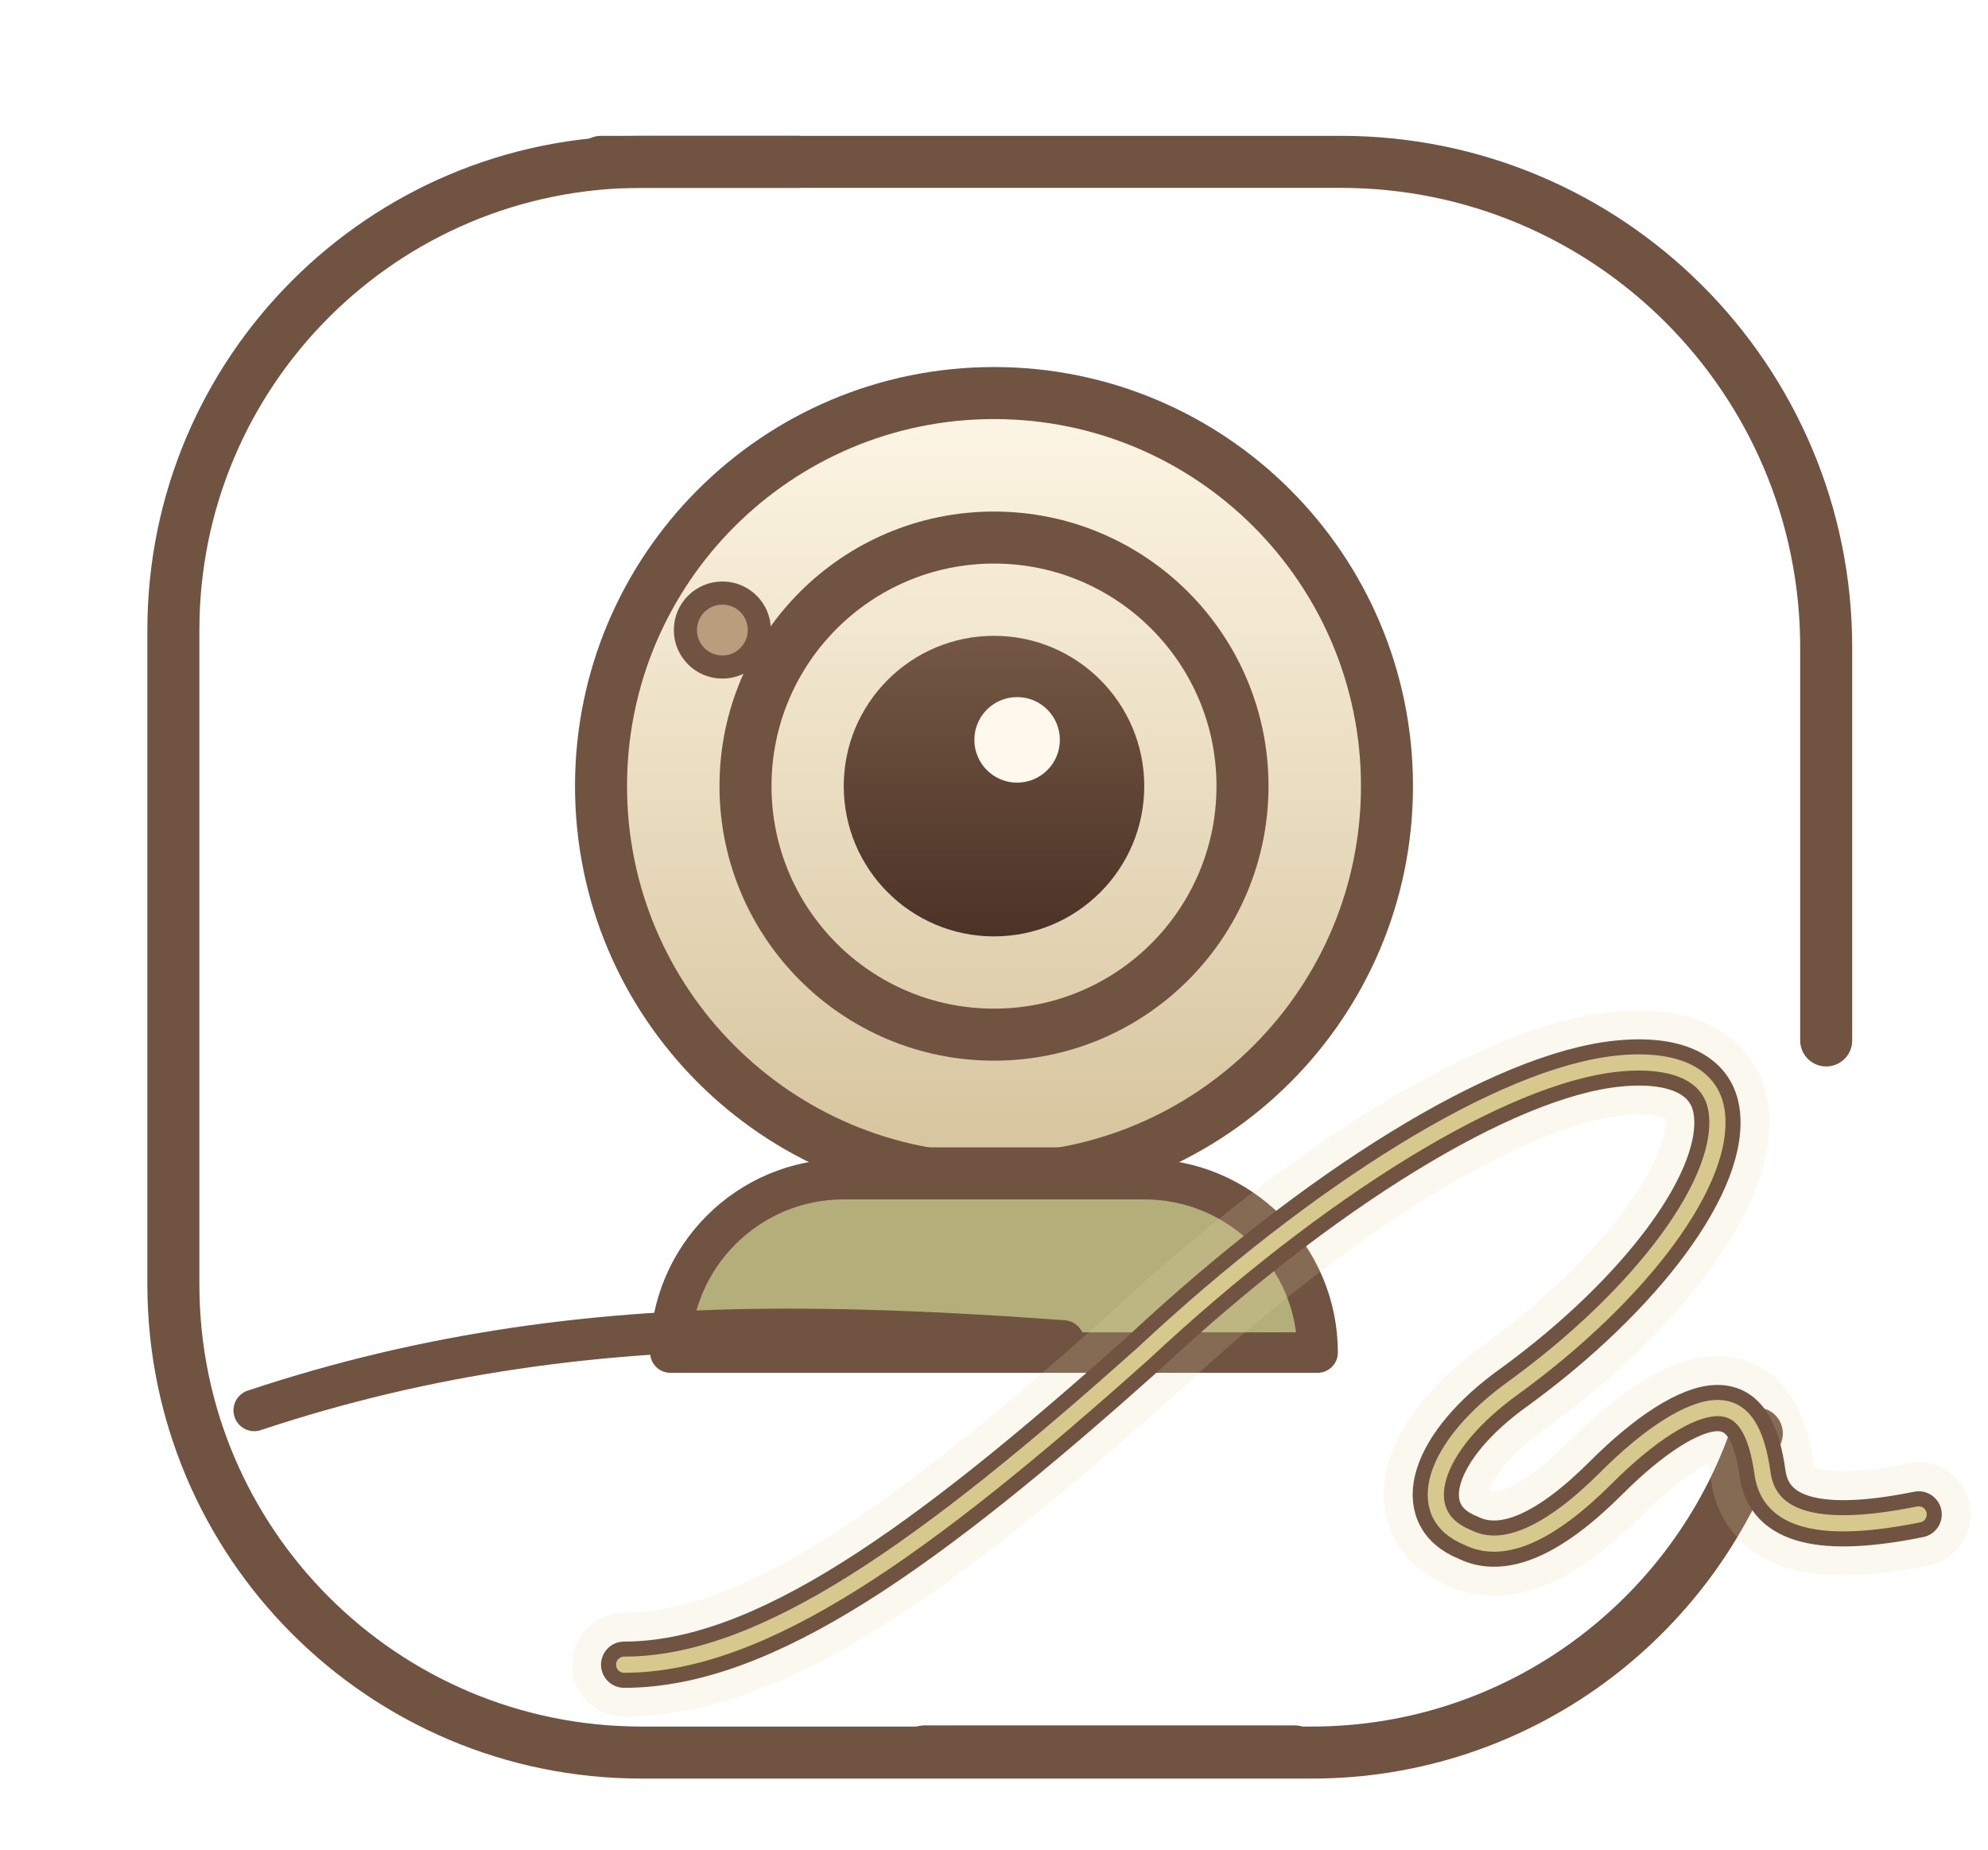
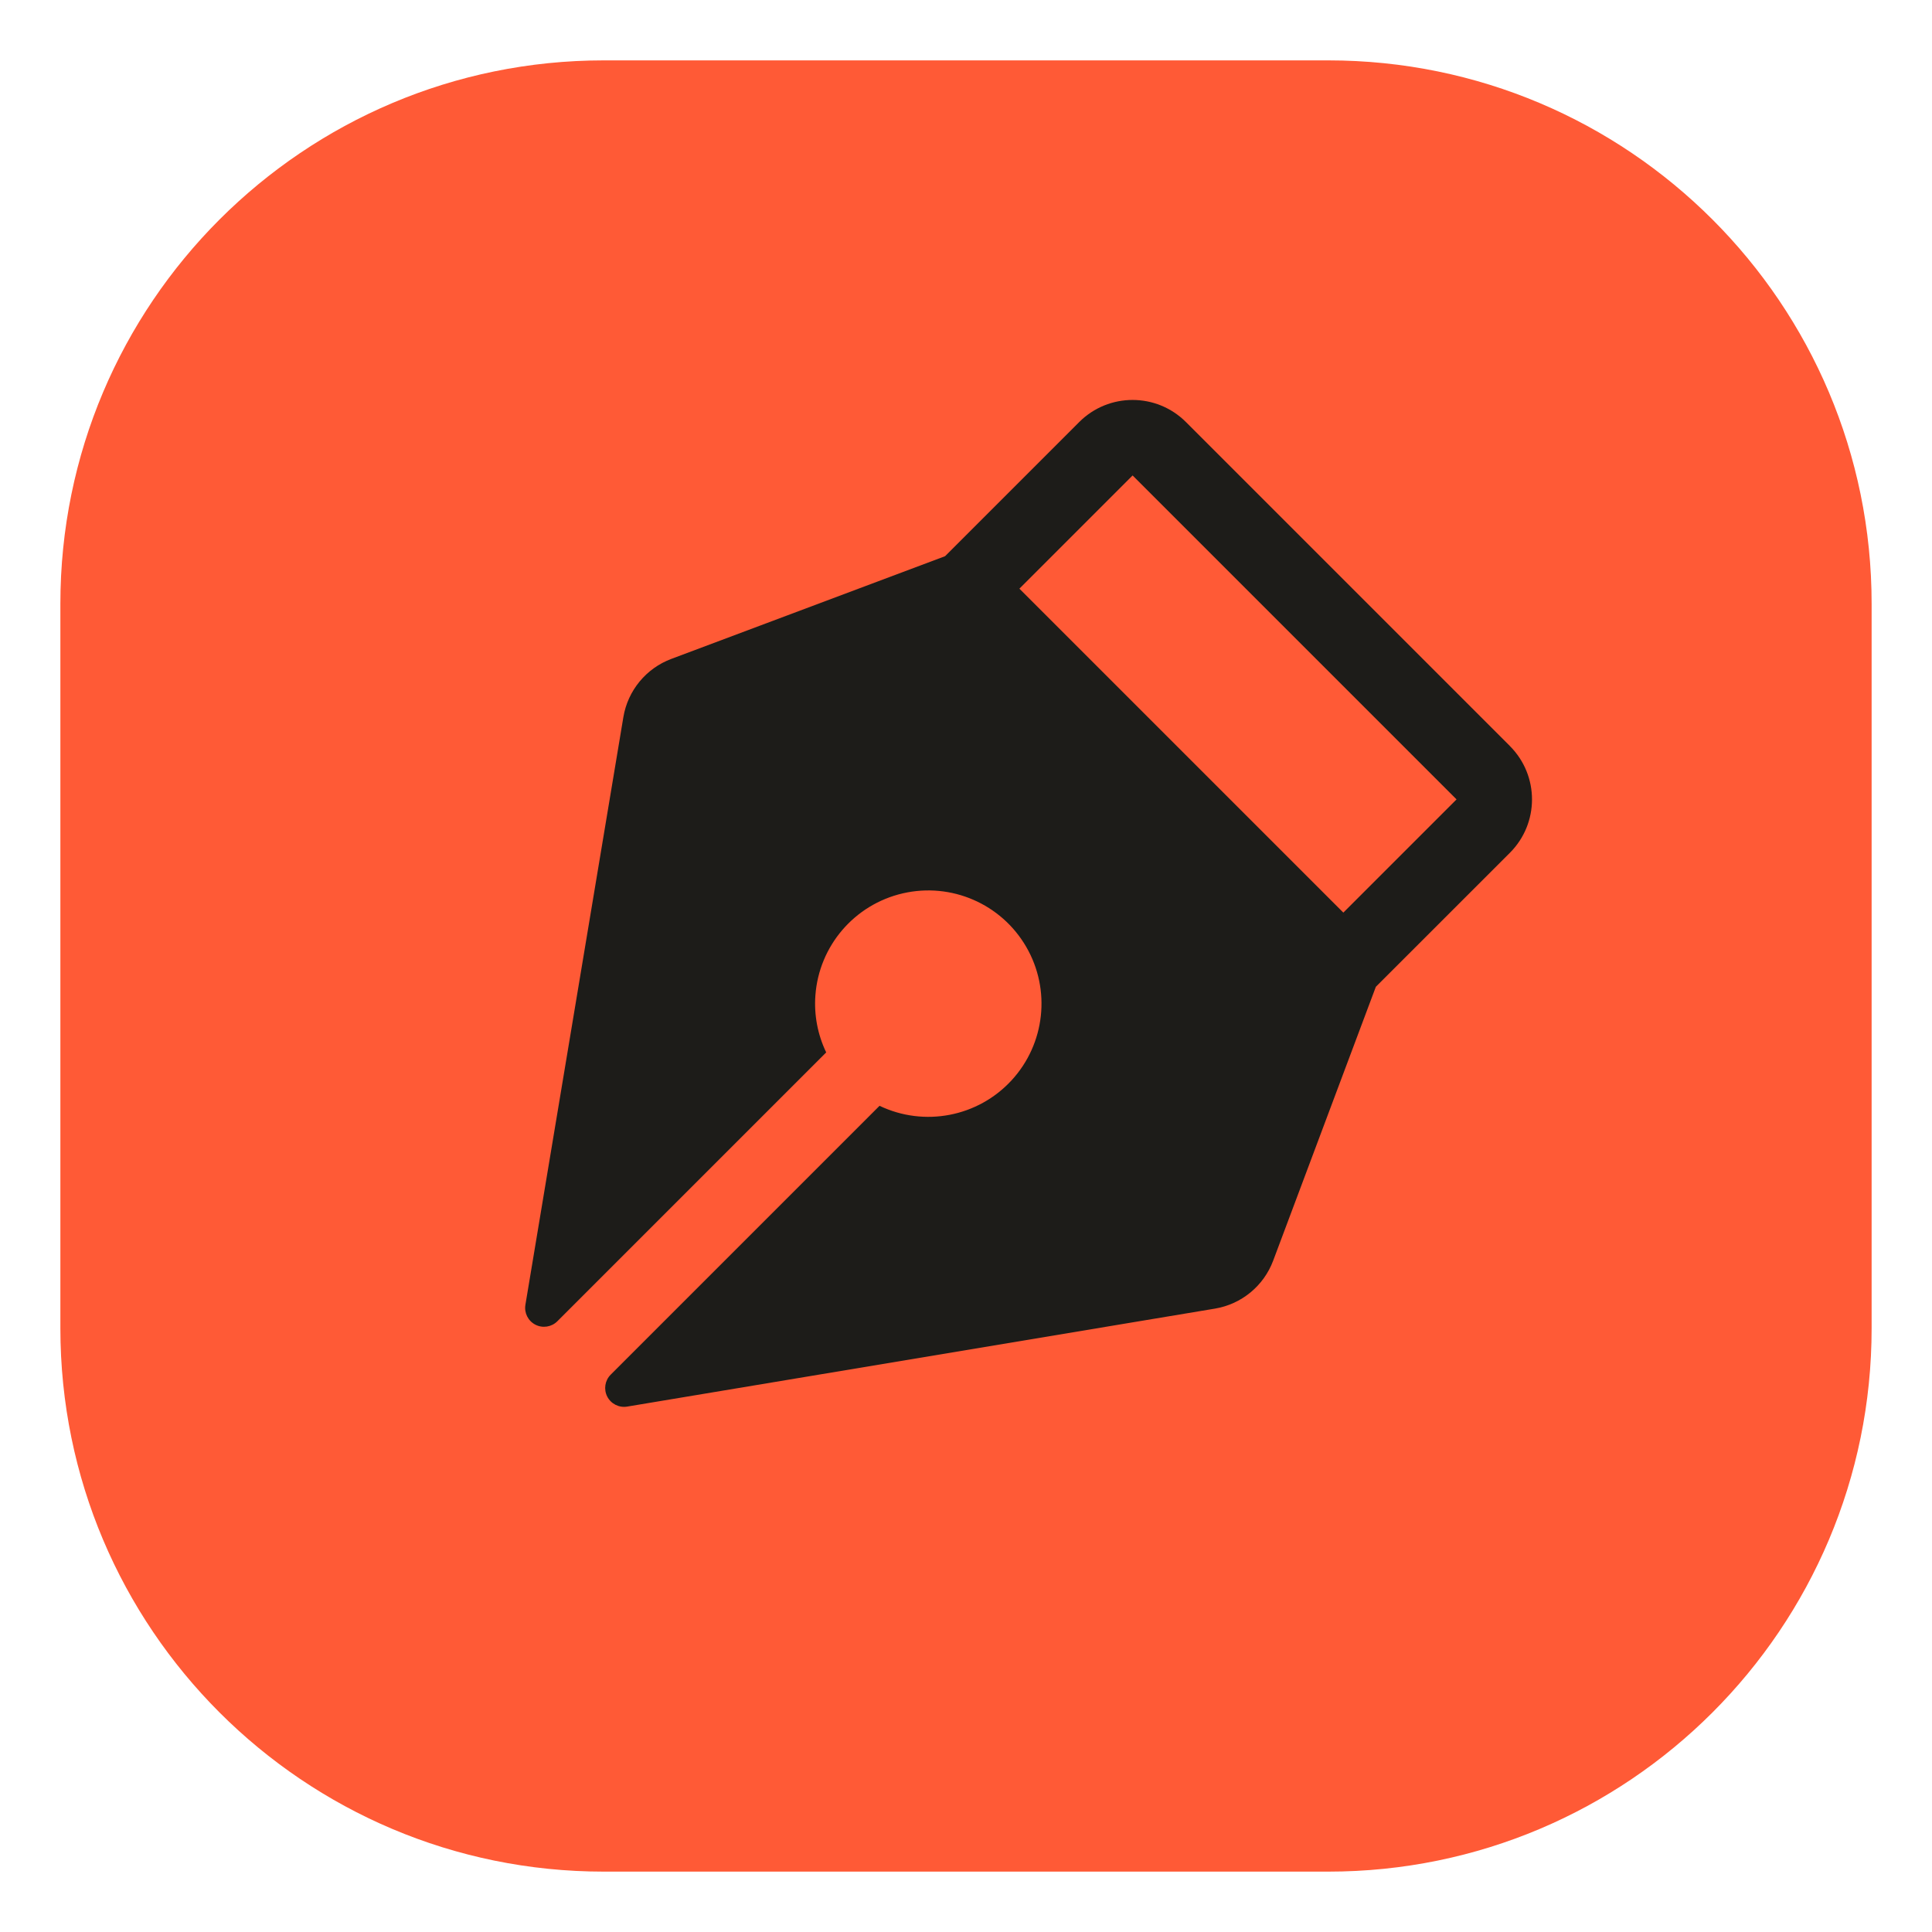
- <svg xmlns="http://www.w3.org/2000/svg" width="172" height="160" viewBox="24 28 172 160" fill="none">
-   <defs>
-     <linearGradient id="lensRing" x1="110" y1="60" x2="110" y2="126" gradientUnits="userSpaceOnUse">
-       <stop stop-color="#FFF8E8" />
-       <stop offset="1" stop-color="#D8C6A0" />
-     </linearGradient>
-     <linearGradient id="lensCore" x1="110" y1="77" x2="110" y2="109" gradientUnits="userSpaceOnUse">
-       <stop stop-color="#7D604B" />
-       <stop offset="1" stop-color="#4C3327" />
-     </linearGradient>
-   </defs>
-   <path d="M76 42H140C163.196 42 182 60.804 182 84V118" stroke="#705341" stroke-width="4.5" stroke-linecap="round" stroke-linejoin="round" />
-   <path d="M176 152C170.552 168.068 155.339 179.6 137.5 179.6H79.5C57.132 179.6 39 161.468 39 139.1V82.5C39 60.132 57.132 42 79.5 42H93" stroke="#705341" stroke-width="4.5" stroke-linecap="round" stroke-linejoin="round" />
-   <path d="M104 179.5H136" stroke="#705341" stroke-width="4.5" stroke-linecap="round" />
-   <circle cx="110" cy="96" r="34" fill="url(#lensRing)" stroke="#705341" stroke-width="4.5" />
-   <circle cx="110" cy="96" r="21.5" fill="none" stroke="#705341" stroke-width="4.5" />
-   <circle cx="110" cy="96" r="13" fill="url(#lensCore)" />
-   <circle cx="112" cy="92" r="3.7" fill="#FFF8ED" />
-   <circle cx="86.5" cy="82.5" r="3.2" fill="#B89E7C" stroke="#705341" stroke-width="2" />
-   <path d="M101 129H119V139H101V129Z" fill="#A39B67" stroke="#705341" stroke-width="3.5" />
-   <path d="M82 145C82 136.716 88.716 130 97 130H123C131.284 130 138 136.716 138 145H82Z" fill="#B4AF7A" stroke="#705341" stroke-width="3.5" stroke-linejoin="round" />
-   <path d="M46 150C61 145 76 143 92 143C101 143 109 143.5 116 144" stroke="#705341" stroke-width="3.6" stroke-linecap="round" />
-   <path d="M78 172C90 172 104 162 123 145C138 131 154 121 164 120C169 119.5 172 121 172.5 124C173.5 130 166 140 155 148C148 153 146 159 151 161C154 162.5 158 160.8 163 155.8C166.6 152.2 170.2 149.8 172.6 149.8C174.9 149.8 176 151.9 176.5 155.5C177.1 159.6 181.6 160.7 190 159" stroke="#E5DAA6" stroke-width="9" stroke-linecap="round" stroke-linejoin="round" opacity="0.18" />
-   <path d="M78 172C90 172 104 162 123 145C138 131 154 121 164 120C169 119.5 172 121 172.5 124C173.5 130 166 140 155 148C148 153 146 159 151 161C154 162.5 158 160.8 163 155.8C166.6 152.2 170.2 149.8 172.6 149.8C174.9 149.8 176 151.9 176.5 155.5C177.1 159.6 181.6 160.7 190 159" stroke="#705341" stroke-width="4" stroke-linecap="round" stroke-linejoin="round" />
-   <path d="M78 172C90 172 104 162 123 145C138 131 154 121 164 120C169 119.5 172 121 172.5 124C173.5 130 166 140 155 148C148 153 146 159 151 161C154 162.5 158 160.8 163 155.8C166.6 152.2 170.2 149.8 172.6 149.8C174.9 149.8 176 151.9 176.5 155.5C177.1 159.6 181.6 160.7 190 159" stroke="#D7C98E" stroke-width="1.4" stroke-linecap="round" stroke-linejoin="round" />
+ <svg xmlns="http://www.w3.org/2000/svg" width="64" height="64" viewBox="0 0 64 64" fill="none">
+   <rect x="2" y="2" width="60" height="60" rx="18" fill="#FF5A36" />
+   <path d="M243.31,81.36,174.63,12.68a16,16,0,0,0-22.63,0L123.56,41.12l-58,21.76A16,16,0,0,0,55.36,75.23L34.59,199.83a4,4,0,0,0,6.77,3.49l57-57a23.85,23.85,0,0,1-2.29-12.08,24,24,0,1,1,13.6,23.4l-57,57a4,4,0,0,0,3.49,6.77l124.61-20.77a16,16,0,0,0,12.35-10.16l21.77-58.07L243.31,104a16,16,0,0,0,0-22.63ZM208,116.68,139.32,48l24-24L232,92.68Z" fill="#1D1C19" transform="translate(12 12) scale(0.15625)" />
</svg>
